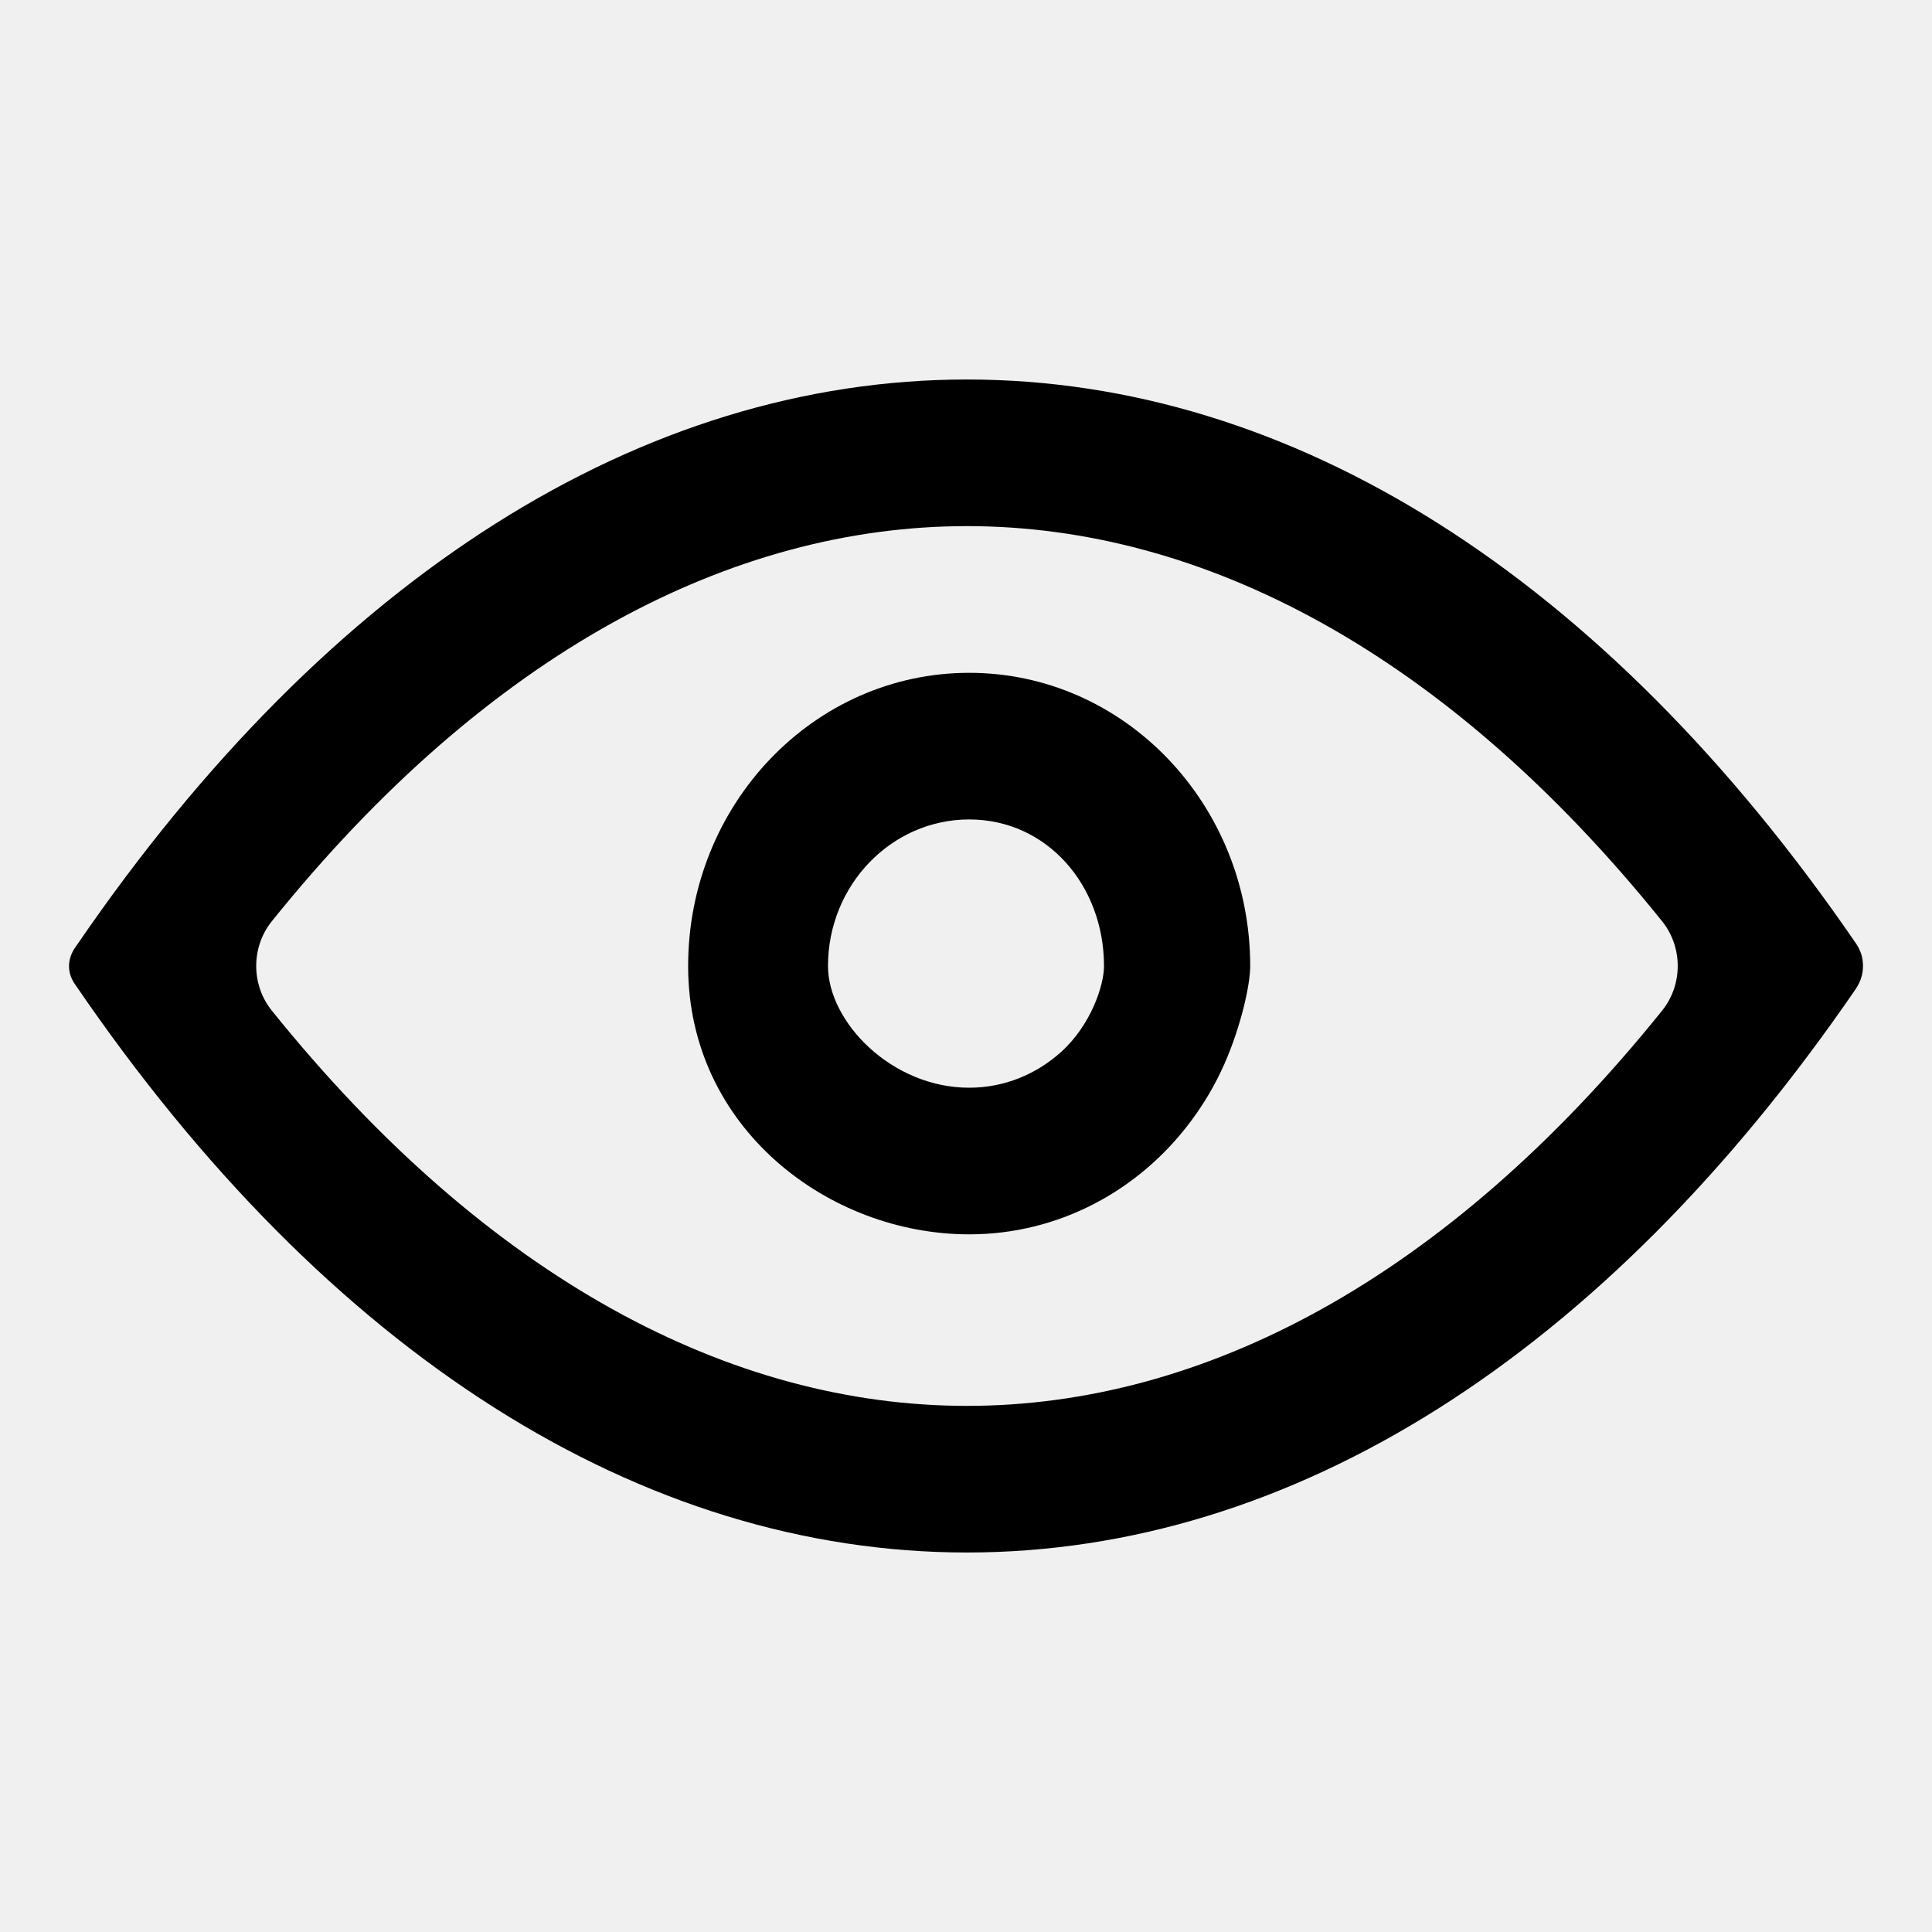
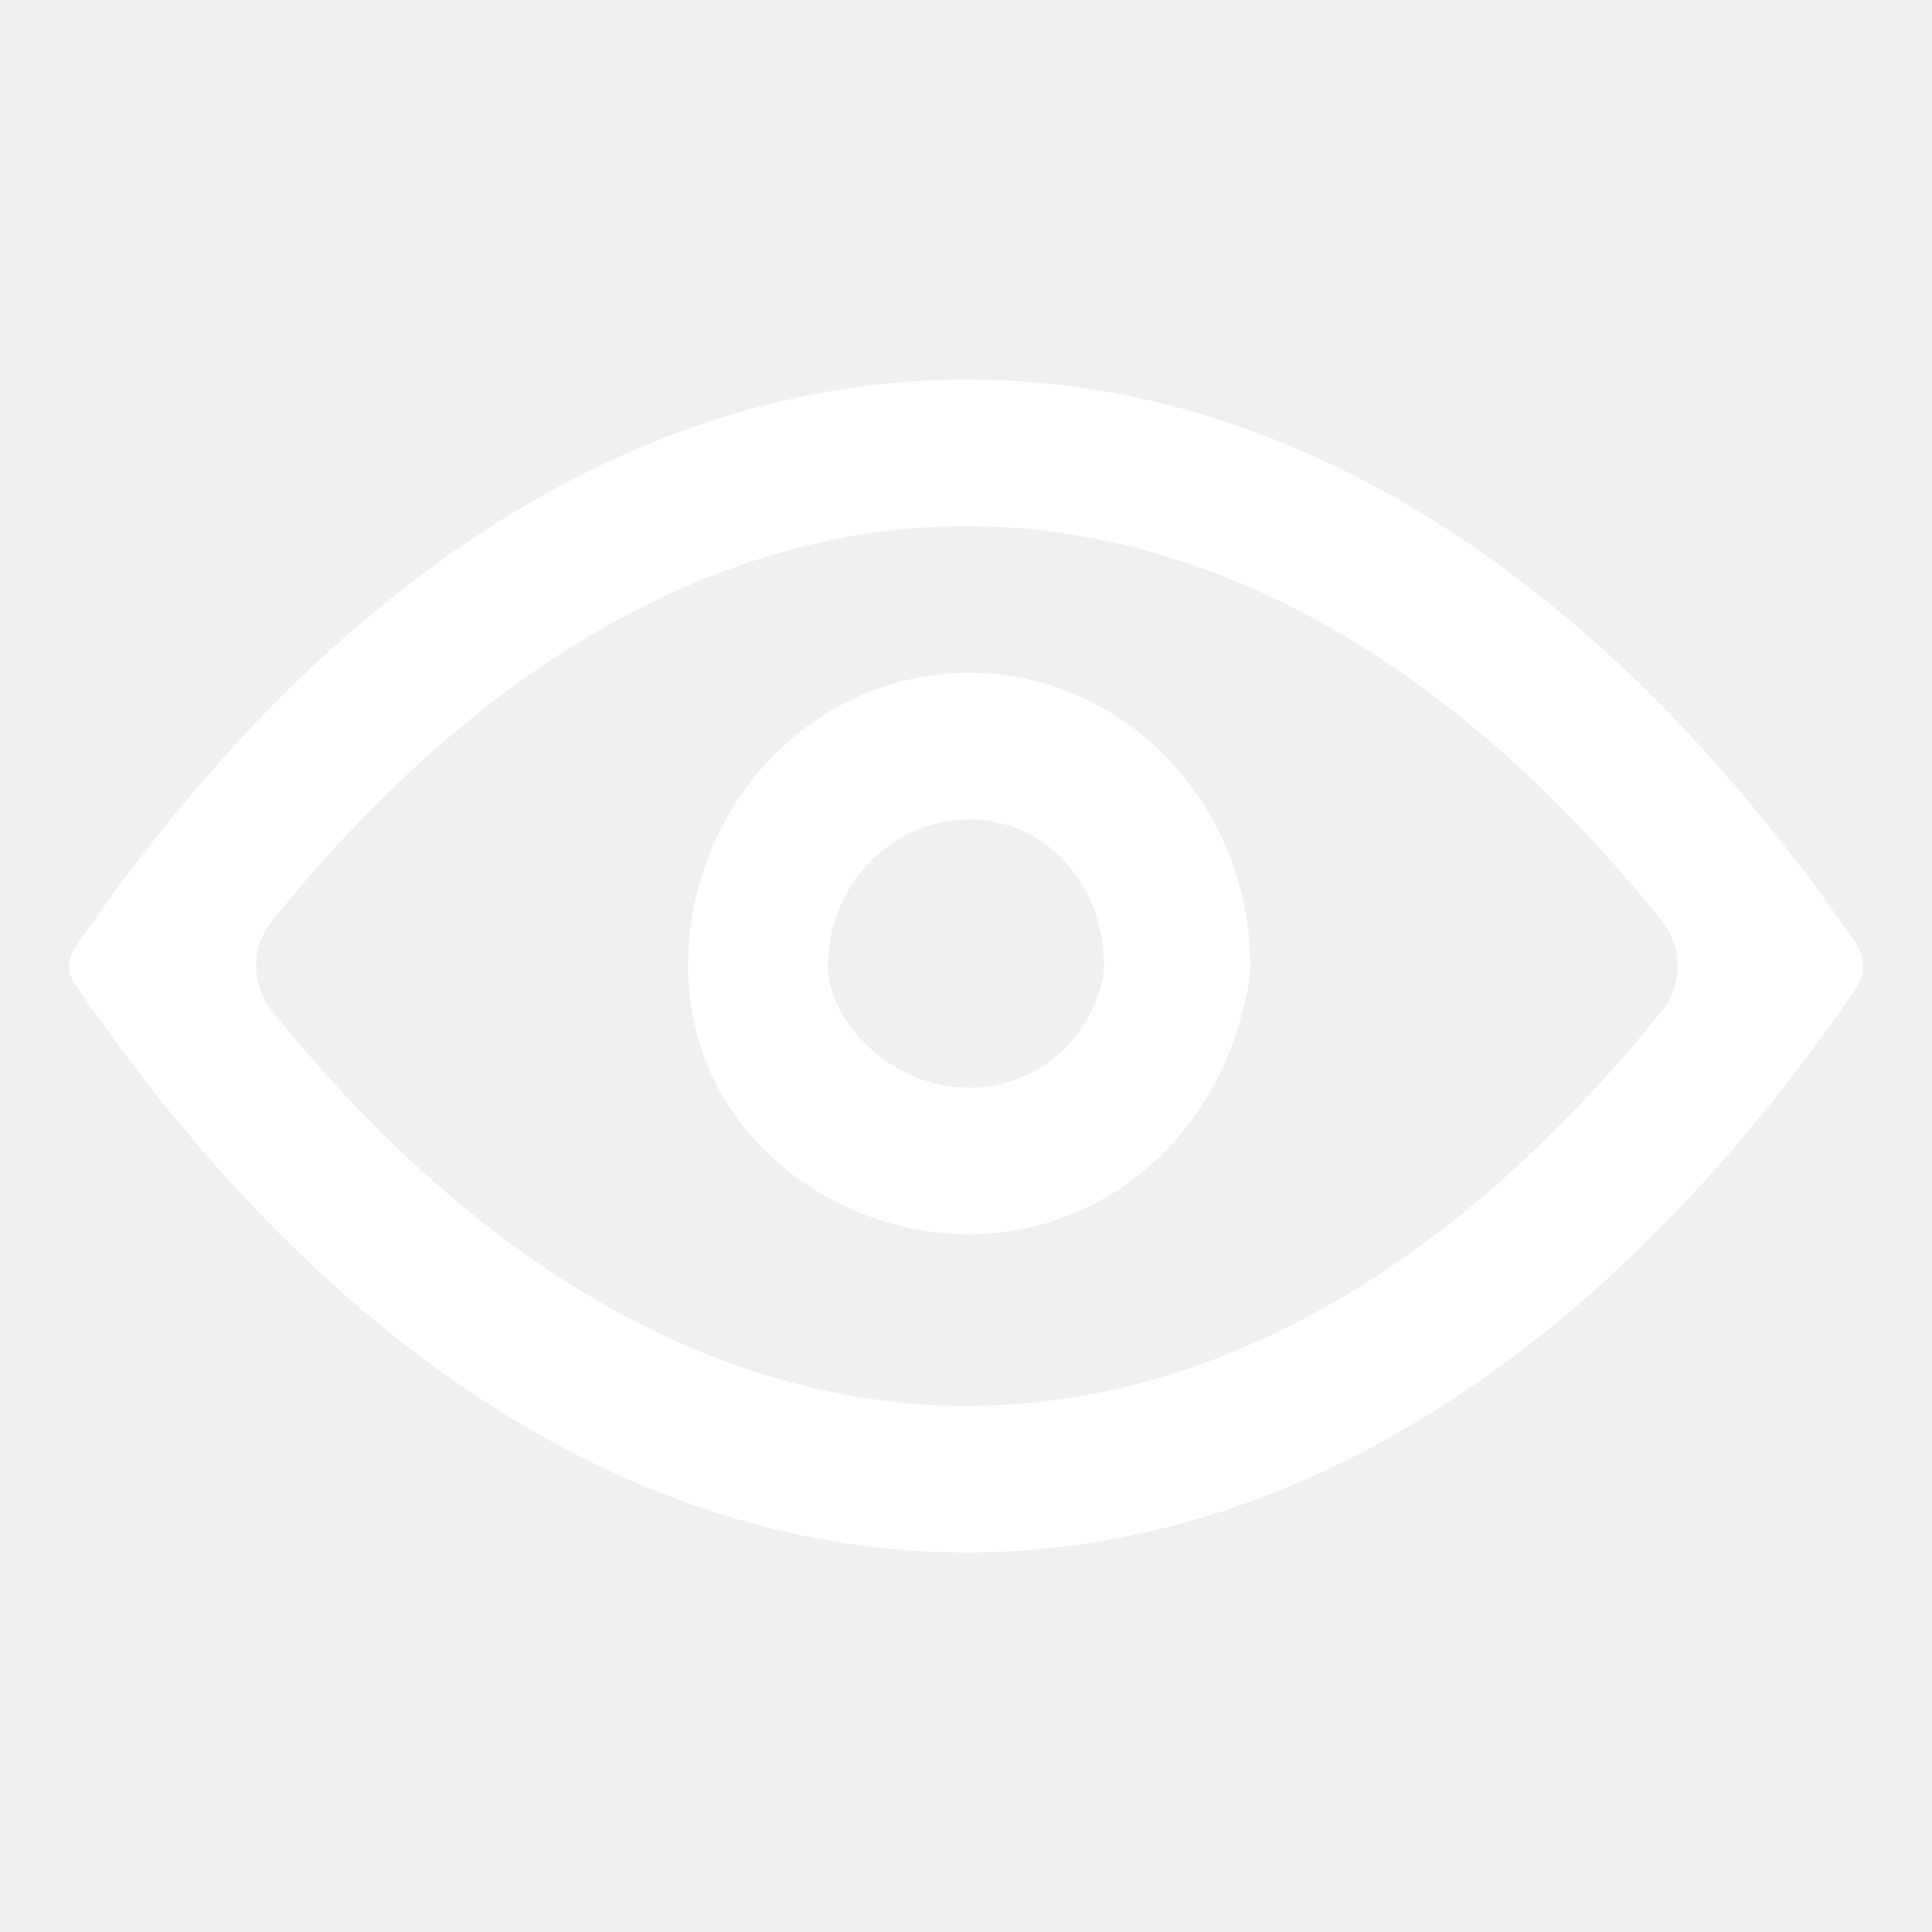
<svg xmlns="http://www.w3.org/2000/svg" fill="none" height="28" viewBox="0 0 28 28" width="28">
-   <path clip-rule="evenodd" d="M17.747 15.415C17.985 14.874 18.119 14.272 18.119 14.002C18.119 11.654 16.295 9.751 14.046 9.751C11.797 9.751 9.973 11.654 9.973 14.002C9.973 16.349 12.01 17.889 14.046 17.889C15.349 17.889 16.508 17.252 17.252 16.259C17.447 16 17.614 15.717 17.747 15.415ZM14.046 15.764C14.555 15.764 15.021 15.568 15.378 15.246C15.81 14.857 16 14.281 16 14.002C16 12.828 15.172 11.876 14.046 11.876C12.921 11.876 12 12.826 12 14C12 14.81 12.921 15.764 14.046 15.764Z" fill="black" fill-rule="evenodd" />
-   <path clip-rule="evenodd" d="M1.092 14.272C1.076 14.253 1.108 14.293 1.092 14.272C0.968 14.102 0.971 13.9 1.093 13.727C1.102 13.715 1.111 13.702 1.12 13.688C4.781 8.343 9.321 5.5 14.014 5.5C18.703 5.5 23.238 8.336 26.896 13.67C26.965 13.771 27 13.875 27 13.999C27 14.13 26.959 14.24 26.886 14.346C23.23 19.67 18.698 22.5 14.014 22.5C9.309 22.5 4.757 19.643 1.092 14.272ZM3.939 13.352C3.638 13.727 3.638 14.272 3.939 14.646C7.074 18.544 10.604 20.375 14.014 20.375C17.424 20.375 20.954 18.544 24.089 14.646C24.39 14.272 24.39 13.727 24.089 13.352C20.954 9.455 17.424 7.625 14.014 7.625C10.604 7.625 7.074 9.455 3.939 13.352Z" fill="black" fill-rule="evenodd" />
+   <path clip-rule="evenodd" d="M17.747 15.415C17.985 14.874 18.119 14.272 18.119 14.002C18.119 11.654 16.295 9.751 14.046 9.751C11.797 9.751 9.973 11.654 9.973 14.002C9.973 16.349 12.01 17.889 14.046 17.889C15.349 17.889 16.508 17.252 17.252 16.259C17.447 16 17.614 15.717 17.747 15.415ZM14.046 15.764C14.555 15.764 15.021 15.568 15.378 15.246C15.81 14.857 16 14.281 16 14.002C16 12.828 15.172 11.876 14.046 11.876C12.921 11.876 12 12.826 12 14C12 14.81 12.921 15.764 14.046 15.764Z" fill="white" fill-rule="evenodd" />
+   <path clip-rule="evenodd" d="M1.092 14.272C1.076 14.253 1.108 14.293 1.092 14.272C0.968 14.102 0.971 13.9 1.093 13.727C1.102 13.715 1.111 13.702 1.12 13.688C4.781 8.343 9.321 5.5 14.014 5.5C18.703 5.5 23.238 8.336 26.896 13.67C26.965 13.771 27 13.875 27 13.999C27 14.13 26.959 14.24 26.886 14.346C23.23 19.67 18.698 22.5 14.014 22.5C9.309 22.5 4.757 19.643 1.092 14.272ZM3.939 13.352C3.638 13.727 3.638 14.272 3.939 14.646C7.074 18.544 10.604 20.375 14.014 20.375C17.424 20.375 20.954 18.544 24.089 14.646C24.39 14.272 24.39 13.727 24.089 13.352C20.954 9.455 17.424 7.625 14.014 7.625C10.604 7.625 7.074 9.455 3.939 13.352Z" fill="white" fill-rule="evenodd" />
</svg>
